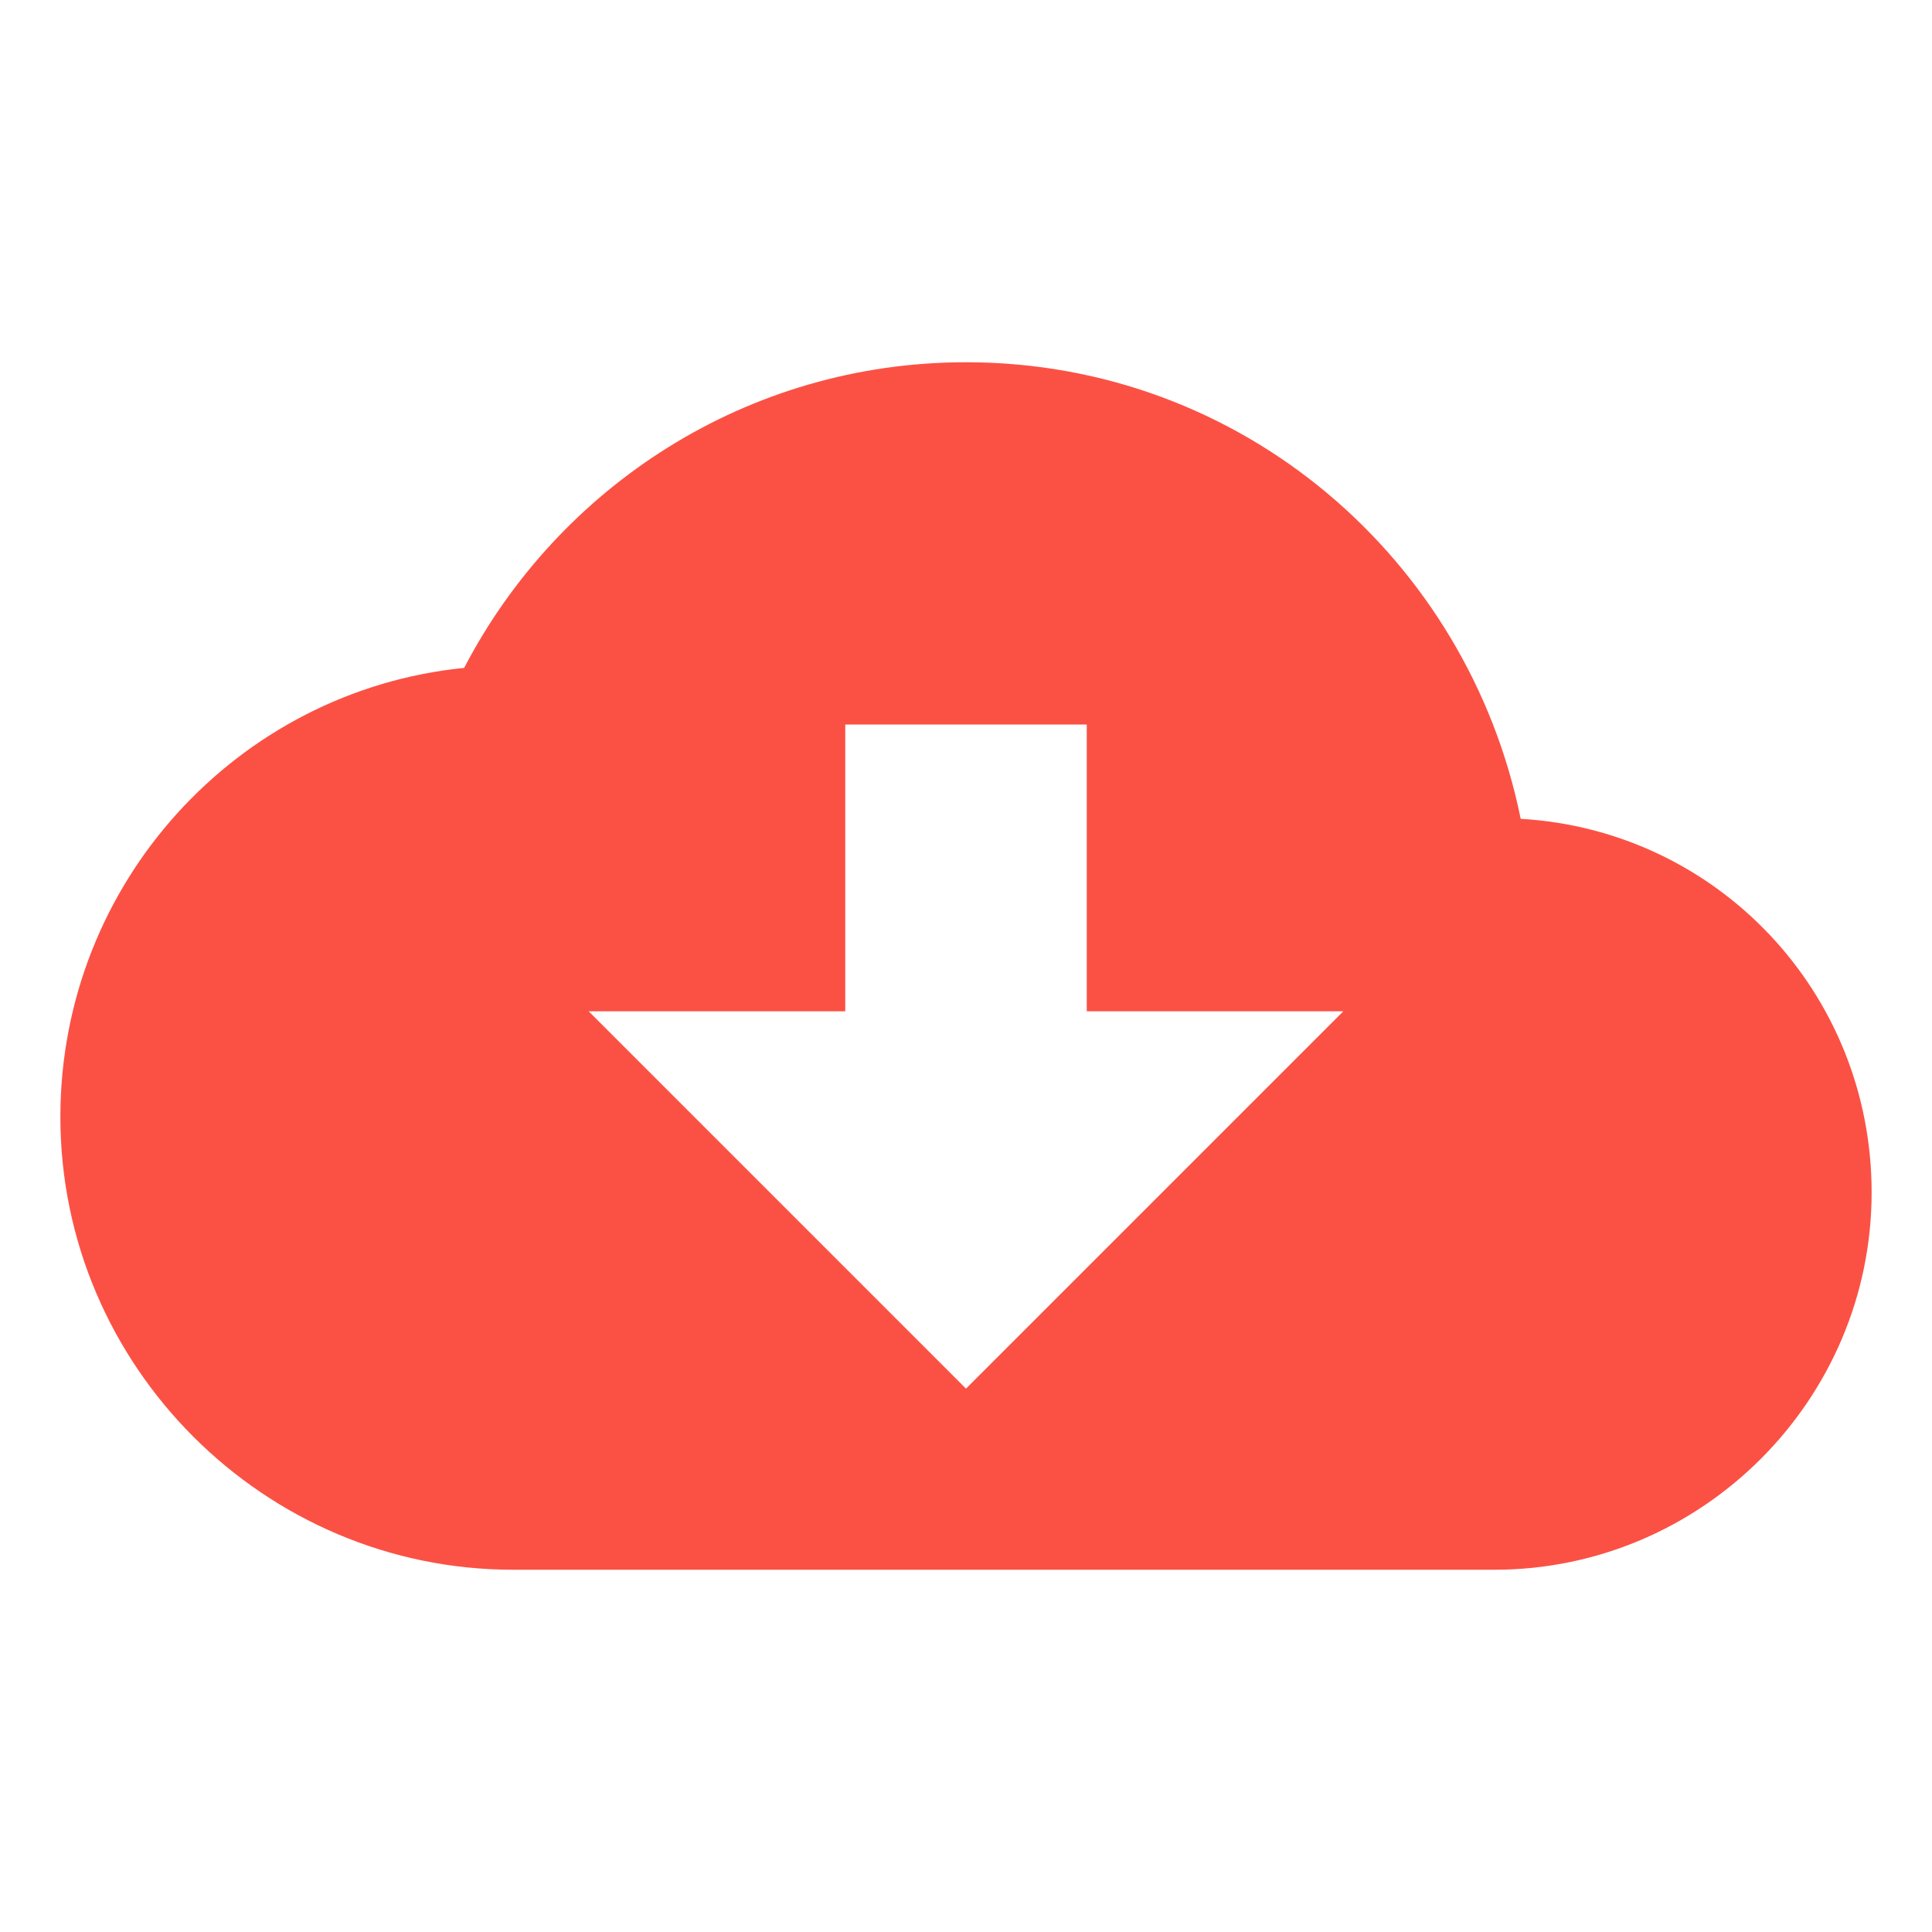
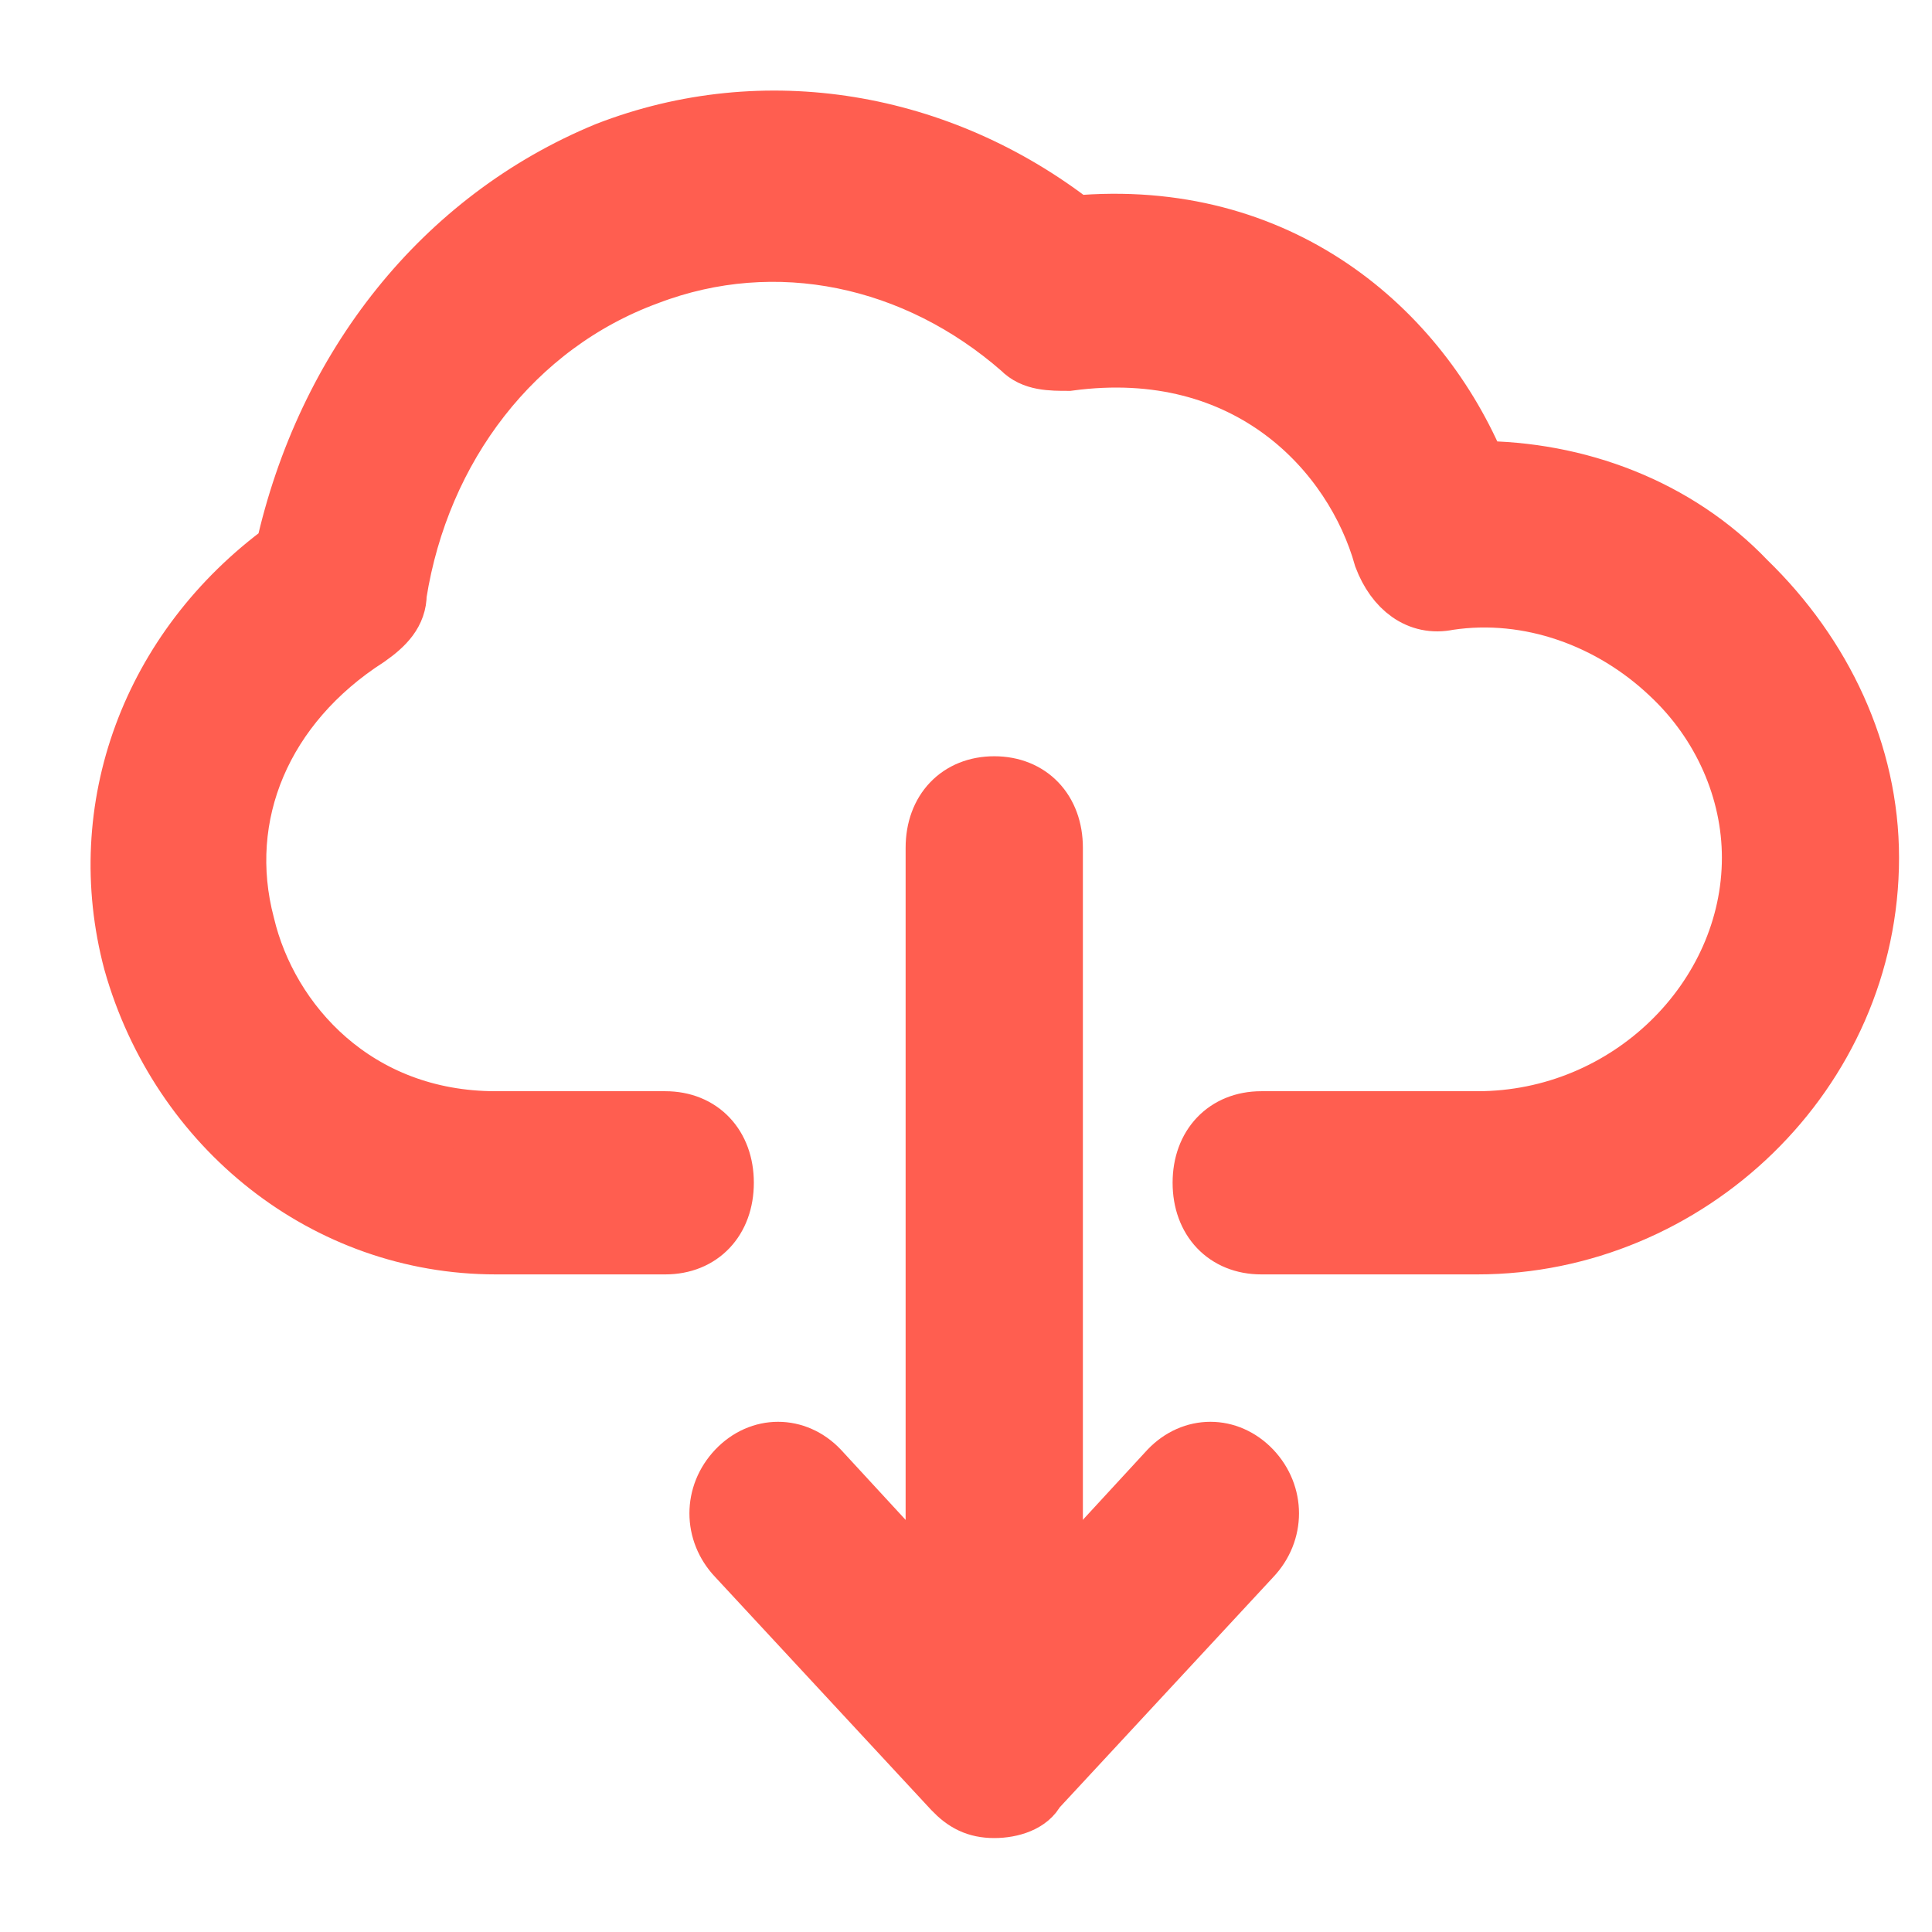
- <svg xmlns="http://www.w3.org/2000/svg" version="1.1" id="Layer_1" x="0px" y="0px" width="512px" height="512px" viewBox="0 0 512 512" fill="#fb5144" enable-background="new 0 0 512 512" xml:space="preserve">
-   <path d="M403.002,217.001C388.998,148.002,328.998,96,256,96c-57.998,0-107.998,32.998-132.998,81.001  C63.002,183.002,16,233.998,16,296c0,65.996,53.999,120,120,120h260c55,0,100-45,100-100  C496,263.002,455.004,219.999,403.002,217.001z M224,268v-76h64v76h68L256,368L156,268H224z" />
+ <svg xmlns="http://www.w3.org/2000/svg" width="16px" height="16px" viewBox="0 0 16 16" version="1.1">
+   <g stroke="none" stroke-width="1" fill="none" fill-rule="evenodd">
+     <g transform="translate(1, 1)" stroke="#FF5E50" stroke-width="0.5" fill="#FF5E50">
+       <path d="M7.234,13.489 C6.944,13.489 6.75,13.286 6.75,12.981 L6.75,6.021 C6.75,5.716 6.944,5.513 7.234,5.513 C7.524,5.513 7.718,5.716 7.718,6.021 L7.718,12.981 C7.718,13.235 7.524,13.489 7.234,13.489 Z" />
+       <path d="M7.234,13.972 C7.089,13.972 6.992,13.921 6.895,13.819 L5.105,11.889 C4.911,11.685 4.911,11.381 5.105,11.177 C5.298,10.974 5.589,10.974 5.782,11.177 L7.234,12.752 L8.685,11.177 C8.879,10.974 9.169,10.974 9.363,11.177 C9.556,11.381 9.556,11.685 9.363,11.889 L7.573,13.819 C7.524,13.921 7.379,13.972 7.234,13.972 Z" />
+       <path d="M11.235,9.304 L9.445,9.304 C9.155,9.304 8.961,9.1 8.961,8.795 C8.961,8.491 9.155,8.287 9.445,8.287 L11.235,8.287 C12.493,8.287 13.51,7.271 13.51,6.103 C13.51,5.544 13.268,4.985 12.832,4.579 C12.348,4.121 11.671,3.867 10.993,3.969 C10.752,4.02 10.558,3.867 10.461,3.613 C10.219,2.749 9.348,1.784 7.848,1.987 C7.703,1.987 7.558,1.987 7.461,1.886 C6.59,1.124 5.429,0.87 4.364,1.276 C3.252,1.683 2.477,2.699 2.284,3.918 C2.284,4.07 2.187,4.172 2.042,4.274 C1.171,4.833 0.784,5.747 1.026,6.662 C1.219,7.474 1.945,8.287 3.106,8.287 L4.51,8.287 C4.8,8.287 4.993,8.491 4.993,8.795 C4.993,9.1 4.8,9.304 4.51,9.304 L3.106,9.304 C1.703,9.304 0.493,8.338 0.106,6.966 C-0.232,5.696 0.252,4.375 1.364,3.562 C1.703,2.038 2.671,0.819 4.026,0.26 C5.332,-0.248 6.784,0.006 7.897,0.87 C9.59,0.717 10.752,1.733 11.235,2.902 C12.058,2.902 12.881,3.207 13.461,3.816 C14.09,4.426 14.477,5.239 14.477,6.103 C14.477,7.881 12.977,9.304 11.235,9.304 Z" />
+     </g>
+   </g>
</svg>
